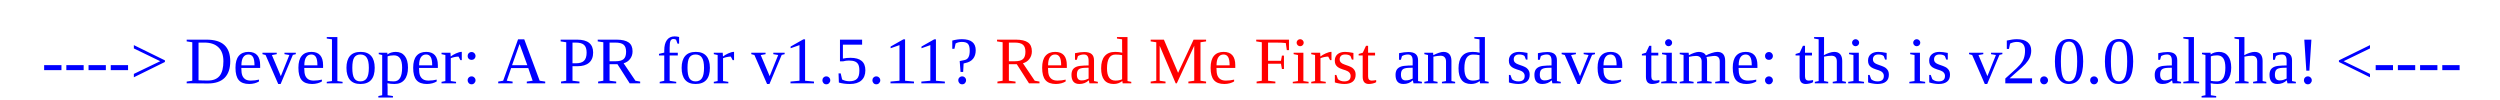
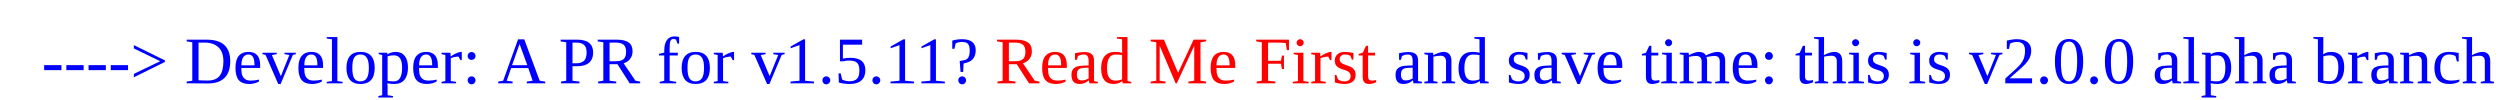
<svg xmlns="http://www.w3.org/2000/svg" version="1.1" width="600" height="24">
  <text font-size="16" x="10" y="20">
    <tspan fill="blue">----&gt; Developer: </tspan>
    <tspan fill="blue">A PR for v1.5.11? </tspan>
    <tspan fill="red">Read Me First </tspan>
-     <tspan fill="blue">and save time: this is v2.0.0 alpha! &lt;----</tspan>
+     <tspan fill="blue">and save time: this is v2.0.0 alpha branch! &lt;----</tspan>
  </text>
</svg>
